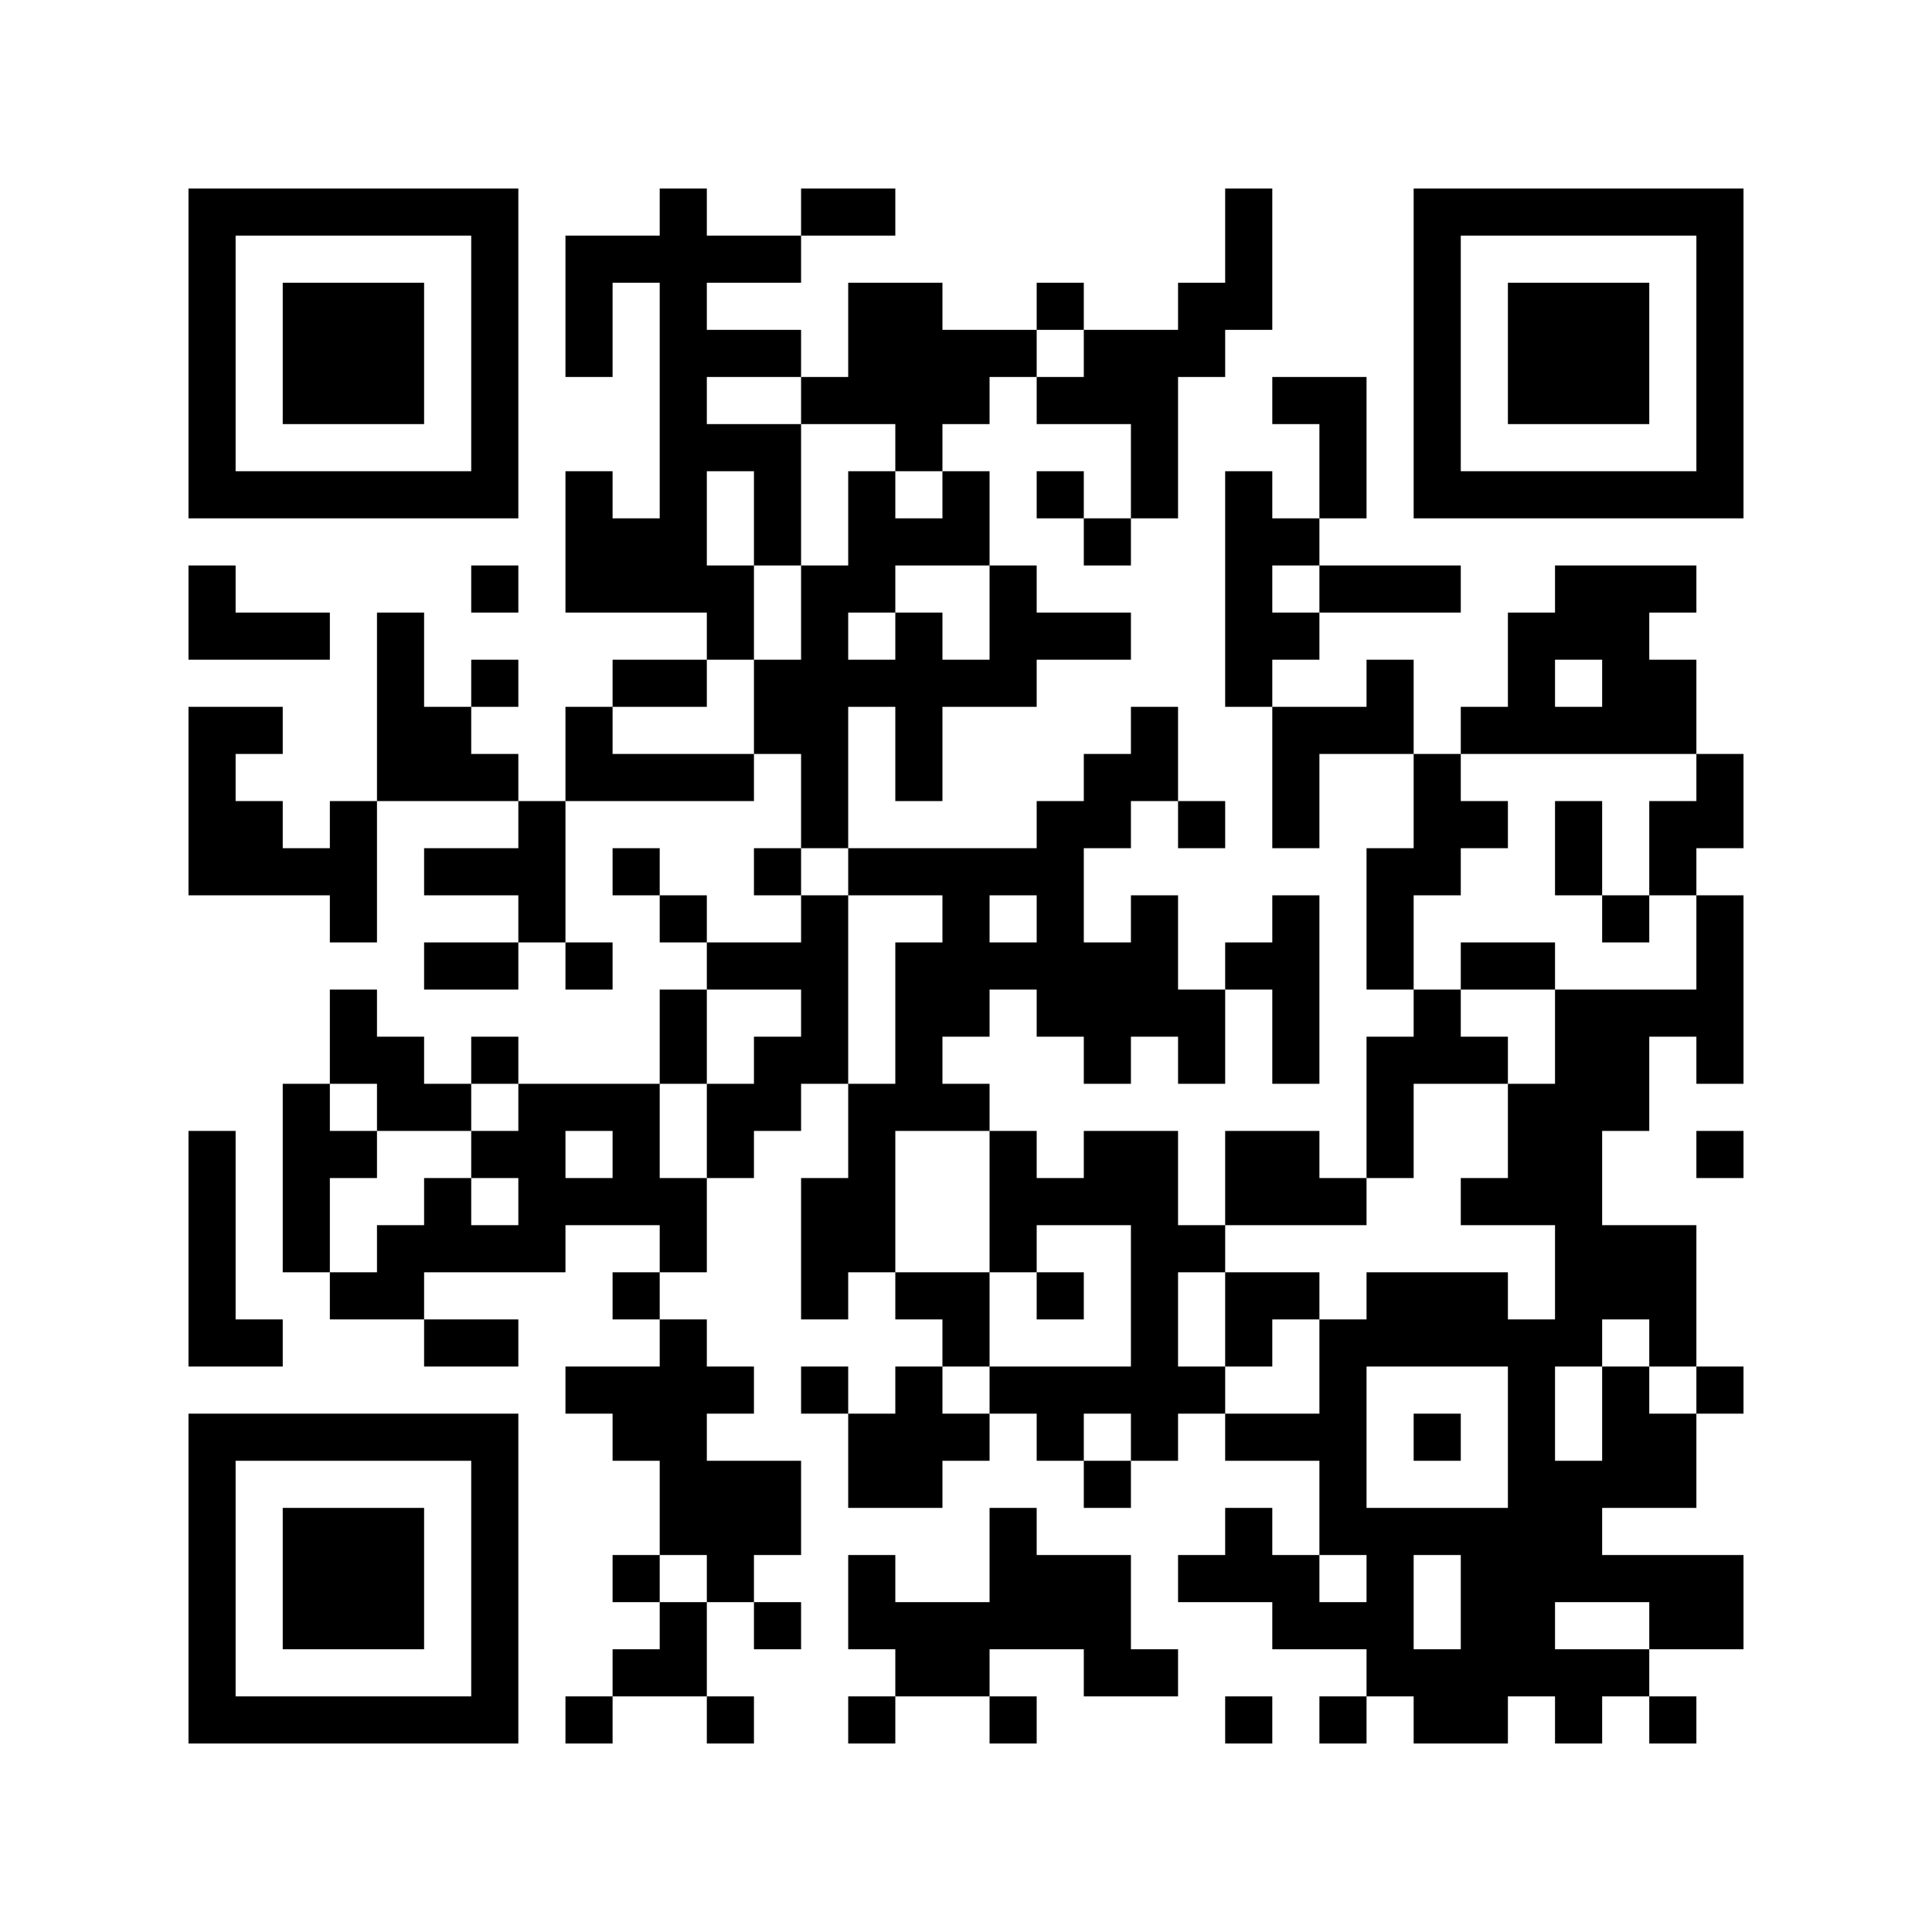
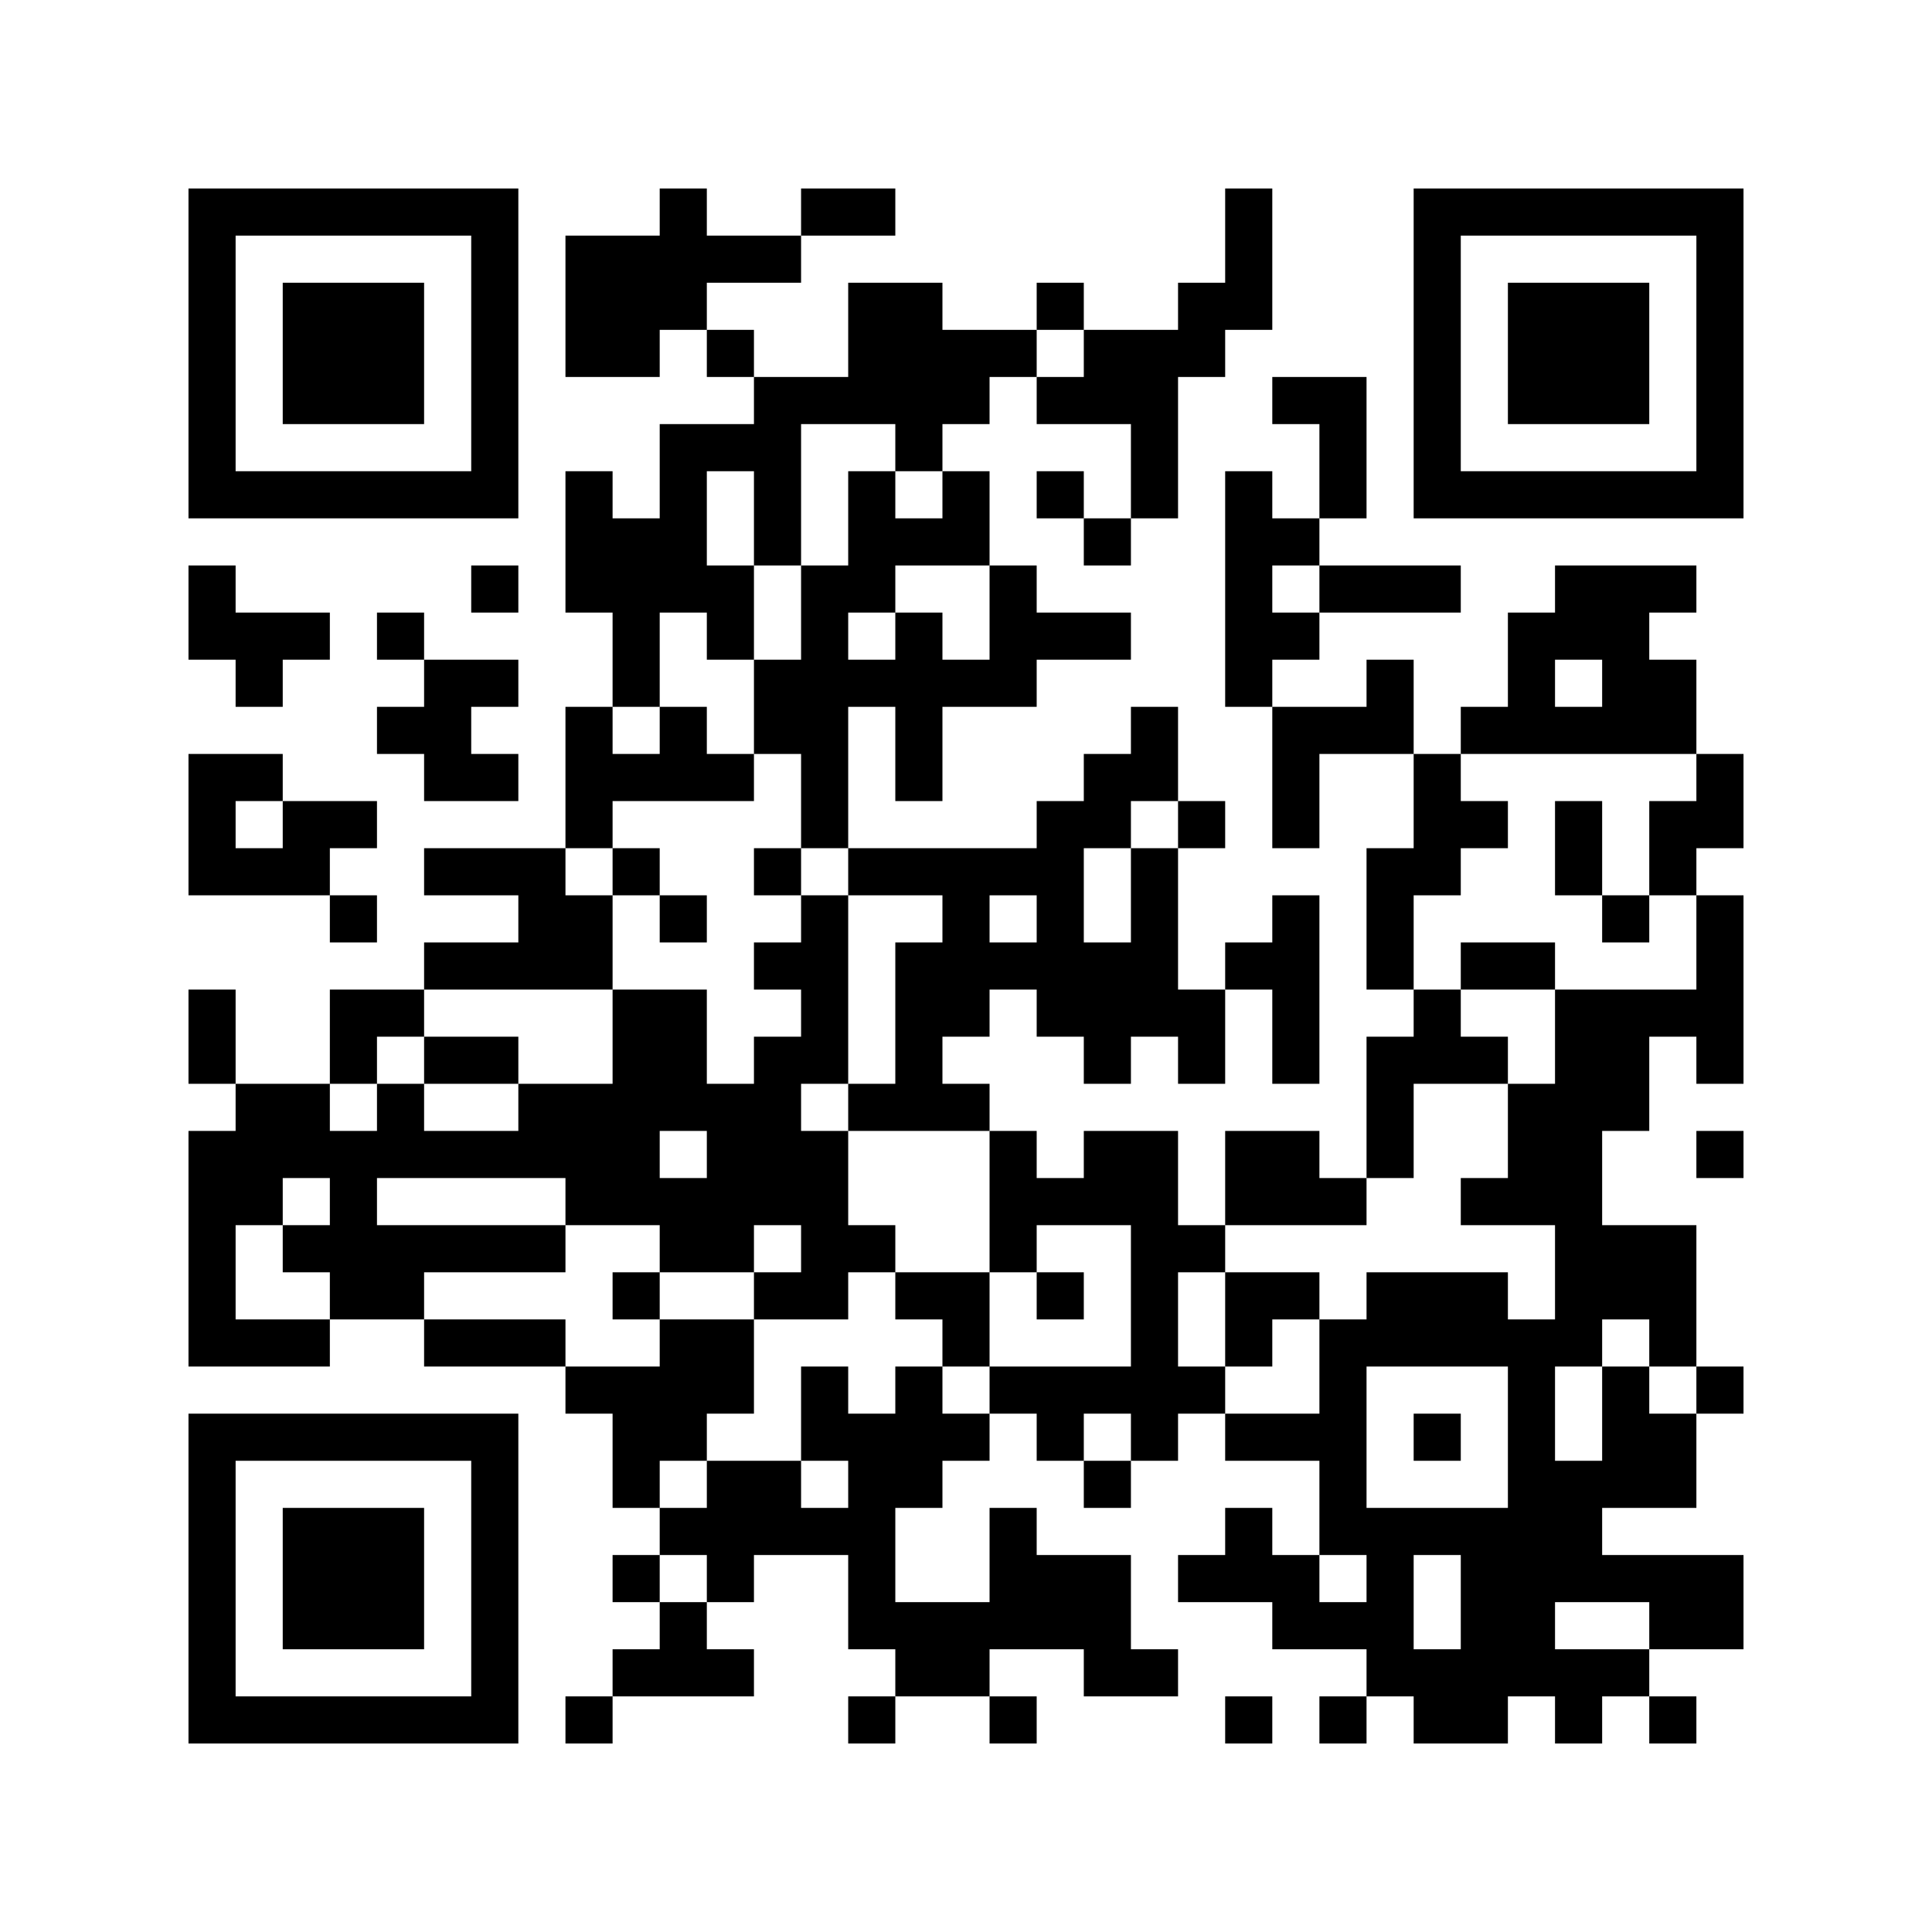
<svg xmlns="http://www.w3.org/2000/svg" width="41mm" height="41mm" version="1.1" viewBox="0 0 41 41">
-   <path d="M4,4H5V5H4zM5,4H6V5H5zM6,4H7V5H6zM7,4H8V5H7zM8,4H9V5H8zM9,4H10V5H9zM10,4H11V5H10zM14,4H15V5H14zM17,4H18V5H17zM18,4H19V5H18zM26,4H27V5H26zM30,4H31V5H30zM31,4H32V5H31zM32,4H33V5H32zM33,4H34V5H33zM34,4H35V5H34zM35,4H36V5H35zM36,4H37V5H36zM4,5H5V6H4zM10,5H11V6H10zM12,5H13V6H12zM13,5H14V6H13zM14,5H15V6H14zM15,5H16V6H15zM16,5H17V6H16zM26,5H27V6H26zM30,5H31V6H30zM36,5H37V6H36zM4,6H5V7H4zM6,6H7V7H6zM7,6H8V7H7zM8,6H9V7H8zM10,6H11V7H10zM12,6H13V7H12zM14,6H15V7H14zM18,6H19V7H18zM19,6H20V7H19zM22,6H23V7H22zM25,6H26V7H25zM26,6H27V7H26zM30,6H31V7H30zM32,6H33V7H32zM33,6H34V7H33zM34,6H35V7H34zM36,6H37V7H36zM4,7H5V8H4zM6,7H7V8H6zM7,7H8V8H7zM8,7H9V8H8zM10,7H11V8H10zM12,7H13V8H12zM14,7H15V8H14zM15,7H16V8H15zM16,7H17V8H16zM18,7H19V8H18zM19,7H20V8H19zM20,7H21V8H20zM21,7H22V8H21zM23,7H24V8H23zM24,7H25V8H24zM25,7H26V8H25zM30,7H31V8H30zM32,7H33V8H32zM33,7H34V8H33zM34,7H35V8H34zM36,7H37V8H36zM4,8H5V9H4zM6,8H7V9H6zM7,8H8V9H7zM8,8H9V9H8zM10,8H11V9H10zM14,8H15V9H14zM17,8H18V9H17zM18,8H19V9H18zM19,8H20V9H19zM20,8H21V9H20zM22,8H23V9H22zM23,8H24V9H23zM24,8H25V9H24zM27,8H28V9H27zM28,8H29V9H28zM30,8H31V9H30zM32,8H33V9H32zM33,8H34V9H33zM34,8H35V9H34zM36,8H37V9H36zM4,9H5V10H4zM10,9H11V10H10zM14,9H15V10H14zM15,9H16V10H15zM16,9H17V10H16zM19,9H20V10H19zM24,9H25V10H24zM28,9H29V10H28zM30,9H31V10H30zM36,9H37V10H36zM4,10H5V11H4zM5,10H6V11H5zM6,10H7V11H6zM7,10H8V11H7zM8,10H9V11H8zM9,10H10V11H9zM10,10H11V11H10zM12,10H13V11H12zM14,10H15V11H14zM16,10H17V11H16zM18,10H19V11H18zM20,10H21V11H20zM22,10H23V11H22zM24,10H25V11H24zM26,10H27V11H26zM28,10H29V11H28zM30,10H31V11H30zM31,10H32V11H31zM32,10H33V11H32zM33,10H34V11H33zM34,10H35V11H34zM35,10H36V11H35zM36,10H37V11H36zM12,11H13V12H12zM13,11H14V12H13zM14,11H15V12H14zM16,11H17V12H16zM18,11H19V12H18zM19,11H20V12H19zM20,11H21V12H20zM23,11H24V12H23zM26,11H27V12H26zM27,11H28V12H27zM4,12H5V13H4zM10,12H11V13H10zM12,12H13V13H12zM13,12H14V13H13zM14,12H15V13H14zM15,12H16V13H15zM17,12H18V13H17zM18,12H19V13H18zM21,12H22V13H21zM26,12H27V13H26zM28,12H29V13H28zM29,12H30V13H29zM30,12H31V13H30zM33,12H34V13H33zM34,12H35V13H34zM35,12H36V13H35zM4,13H5V14H4zM5,13H6V14H5zM6,13H7V14H6zM8,13H9V14H8zM15,13H16V14H15zM17,13H18V14H17zM19,13H20V14H19zM21,13H22V14H21zM22,13H23V14H22zM23,13H24V14H23zM26,13H27V14H26zM27,13H28V14H27zM32,13H33V14H32zM33,13H34V14H33zM34,13H35V14H34zM8,14H9V15H8zM10,14H11V15H10zM13,14H14V15H13zM14,14H15V15H14zM16,14H17V15H16zM17,14H18V15H17zM18,14H19V15H18zM19,14H20V15H19zM20,14H21V15H20zM21,14H22V15H21zM26,14H27V15H26zM29,14H30V15H29zM32,14H33V15H32zM34,14H35V15H34zM35,14H36V15H35zM4,15H5V16H4zM5,15H6V16H5zM8,15H9V16H8zM9,15H10V16H9zM12,15H13V16H12zM16,15H17V16H16zM17,15H18V16H17zM19,15H20V16H19zM24,15H25V16H24zM27,15H28V16H27zM28,15H29V16H28zM29,15H30V16H29zM31,15H32V16H31zM32,15H33V16H32zM33,15H34V16H33zM34,15H35V16H34zM35,15H36V16H35zM4,16H5V17H4zM8,16H9V17H8zM9,16H10V17H9zM10,16H11V17H10zM12,16H13V17H12zM13,16H14V17H13zM14,16H15V17H14zM15,16H16V17H15zM17,16H18V17H17zM19,16H20V17H19zM23,16H24V17H23zM24,16H25V17H24zM27,16H28V17H27zM30,16H31V17H30zM36,16H37V17H36zM4,17H5V18H4zM5,17H6V18H5zM7,17H8V18H7zM11,17H12V18H11zM17,17H18V18H17zM22,17H23V18H22zM23,17H24V18H23zM25,17H26V18H25zM27,17H28V18H27zM30,17H31V18H30zM31,17H32V18H31zM33,17H34V18H33zM35,17H36V18H35zM36,17H37V18H36zM4,18H5V19H4zM5,18H6V19H5zM6,18H7V19H6zM7,18H8V19H7zM9,18H10V19H9zM10,18H11V19H10zM11,18H12V19H11zM13,18H14V19H13zM16,18H17V19H16zM18,18H19V19H18zM19,18H20V19H19zM20,18H21V19H20zM21,18H22V19H21zM22,18H23V19H22zM29,18H30V19H29zM30,18H31V19H30zM33,18H34V19H33zM35,18H36V19H35zM7,19H8V20H7zM11,19H12V20H11zM14,19H15V20H14zM17,19H18V20H17zM20,19H21V20H20zM22,19H23V20H22zM24,19H25V20H24zM27,19H28V20H27zM29,19H30V20H29zM34,19H35V20H34zM36,19H37V20H36zM9,20H10V21H9zM10,20H11V21H10zM12,20H13V21H12zM15,20H16V21H15zM16,20H17V21H16zM17,20H18V21H17zM19,20H20V21H19zM20,20H21V21H20zM21,20H22V21H21zM22,20H23V21H22zM23,20H24V21H23zM24,20H25V21H24zM26,20H27V21H26zM27,20H28V21H27zM29,20H30V21H29zM31,20H32V21H31zM32,20H33V21H32zM36,20H37V21H36zM7,21H8V22H7zM14,21H15V22H14zM17,21H18V22H17zM19,21H20V22H19zM20,21H21V22H20zM22,21H23V22H22zM23,21H24V22H23zM24,21H25V22H24zM25,21H26V22H25zM27,21H28V22H27zM30,21H31V22H30zM33,21H34V22H33zM34,21H35V22H34zM35,21H36V22H35zM36,21H37V22H36zM7,22H8V23H7zM8,22H9V23H8zM10,22H11V23H10zM14,22H15V23H14zM16,22H17V23H16zM17,22H18V23H17zM19,22H20V23H19zM23,22H24V23H23zM25,22H26V23H25zM27,22H28V23H27zM29,22H30V23H29zM30,22H31V23H30zM31,22H32V23H31zM33,22H34V23H33zM34,22H35V23H34zM36,22H37V23H36zM6,23H7V24H6zM8,23H9V24H8zM9,23H10V24H9zM11,23H12V24H11zM12,23H13V24H12zM13,23H14V24H13zM15,23H16V24H15zM16,23H17V24H16zM18,23H19V24H18zM19,23H20V24H19zM20,23H21V24H20zM29,23H30V24H29zM32,23H33V24H32zM33,23H34V24H33zM34,23H35V24H34zM4,24H5V25H4zM6,24H7V25H6zM7,24H8V25H7zM10,24H11V25H10zM11,24H12V25H11zM13,24H14V25H13zM15,24H16V25H15zM18,24H19V25H18zM21,24H22V25H21zM23,24H24V25H23zM24,24H25V25H24zM26,24H27V25H26zM27,24H28V25H27zM29,24H30V25H29zM32,24H33V25H32zM33,24H34V25H33zM36,24H37V25H36zM4,25H5V26H4zM6,25H7V26H6zM9,25H10V26H9zM11,25H12V26H11zM12,25H13V26H12zM13,25H14V26H13zM14,25H15V26H14zM17,25H18V26H17zM18,25H19V26H18zM21,25H22V26H21zM22,25H23V26H22zM23,25H24V26H23zM24,25H25V26H24zM26,25H27V26H26zM27,25H28V26H27zM28,25H29V26H28zM31,25H32V26H31zM32,25H33V26H32zM33,25H34V26H33zM4,26H5V27H4zM6,26H7V27H6zM8,26H9V27H8zM9,26H10V27H9zM10,26H11V27H10zM11,26H12V27H11zM14,26H15V27H14zM17,26H18V27H17zM18,26H19V27H18zM21,26H22V27H21zM24,26H25V27H24zM25,26H26V27H25zM33,26H34V27H33zM34,26H35V27H34zM35,26H36V27H35zM4,27H5V28H4zM7,27H8V28H7zM8,27H9V28H8zM13,27H14V28H13zM17,27H18V28H17zM19,27H20V28H19zM20,27H21V28H20zM22,27H23V28H22zM24,27H25V28H24zM26,27H27V28H26zM27,27H28V28H27zM29,27H30V28H29zM30,27H31V28H30zM31,27H32V28H31zM33,27H34V28H33zM34,27H35V28H34zM35,27H36V28H35zM4,28H5V29H4zM5,28H6V29H5zM9,28H10V29H9zM10,28H11V29H10zM14,28H15V29H14zM20,28H21V29H20zM24,28H25V29H24zM26,28H27V29H26zM28,28H29V29H28zM29,28H30V29H29zM30,28H31V29H30zM31,28H32V29H31zM32,28H33V29H32zM33,28H34V29H33zM35,28H36V29H35zM12,29H13V30H12zM13,29H14V30H13zM14,29H15V30H14zM15,29H16V30H15zM17,29H18V30H17zM19,29H20V30H19zM21,29H22V30H21zM22,29H23V30H22zM23,29H24V30H23zM24,29H25V30H24zM25,29H26V30H25zM28,29H29V30H28zM32,29H33V30H32zM34,29H35V30H34zM36,29H37V30H36zM4,30H5V31H4zM5,30H6V31H5zM6,30H7V31H6zM7,30H8V31H7zM8,30H9V31H8zM9,30H10V31H9zM10,30H11V31H10zM13,30H14V31H13zM14,30H15V31H14zM18,30H19V31H18zM19,30H20V31H19zM20,30H21V31H20zM22,30H23V31H22zM24,30H25V31H24zM26,30H27V31H26zM27,30H28V31H27zM28,30H29V31H28zM30,30H31V31H30zM32,30H33V31H32zM34,30H35V31H34zM35,30H36V31H35zM4,31H5V32H4zM10,31H11V32H10zM14,31H15V32H14zM15,31H16V32H15zM16,31H17V32H16zM18,31H19V32H18zM19,31H20V32H19zM23,31H24V32H23zM28,31H29V32H28zM32,31H33V32H32zM33,31H34V32H33zM34,31H35V32H34zM35,31H36V32H35zM4,32H5V33H4zM6,32H7V33H6zM7,32H8V33H7zM8,32H9V33H8zM10,32H11V33H10zM14,32H15V33H14zM15,32H16V33H15zM16,32H17V33H16zM21,32H22V33H21zM26,32H27V33H26zM28,32H29V33H28zM29,32H30V33H29zM30,32H31V33H30zM31,32H32V33H31zM32,32H33V33H32zM33,32H34V33H33zM4,33H5V34H4zM6,33H7V34H6zM7,33H8V34H7zM8,33H9V34H8zM10,33H11V34H10zM13,33H14V34H13zM15,33H16V34H15zM18,33H19V34H18zM21,33H22V34H21zM22,33H23V34H22zM23,33H24V34H23zM25,33H26V34H25zM26,33H27V34H26zM27,33H28V34H27zM29,33H30V34H29zM31,33H32V34H31zM32,33H33V34H32zM33,33H34V34H33zM34,33H35V34H34zM35,33H36V34H35zM36,33H37V34H36zM4,34H5V35H4zM6,34H7V35H6zM7,34H8V35H7zM8,34H9V35H8zM10,34H11V35H10zM14,34H15V35H14zM16,34H17V35H16zM18,34H19V35H18zM19,34H20V35H19zM20,34H21V35H20zM21,34H22V35H21zM22,34H23V35H22zM23,34H24V35H23zM27,34H28V35H27zM28,34H29V35H28zM29,34H30V35H29zM31,34H32V35H31zM32,34H33V35H32zM35,34H36V35H35zM36,34H37V35H36zM4,35H5V36H4zM10,35H11V36H10zM13,35H14V36H13zM14,35H15V36H14zM19,35H20V36H19zM20,35H21V36H20zM23,35H24V36H23zM24,35H25V36H24zM29,35H30V36H29zM30,35H31V36H30zM31,35H32V36H31zM32,35H33V36H32zM33,35H34V36H33zM34,35H35V36H34zM4,36H5V37H4zM5,36H6V37H5zM6,36H7V37H6zM7,36H8V37H7zM8,36H9V37H8zM9,36H10V37H9zM10,36H11V37H10zM12,36H13V37H12zM15,36H16V37H15zM18,36H19V37H18zM21,36H22V37H21zM26,36H27V37H26zM28,36H29V37H28zM30,36H31V37H30zM31,36H32V37H31zM33,36H34V37H33zM35,36H36V37H35z" id="qr-path" fill="#000000" fill-opacity="1" fill-rule="nonzero" stroke="none" />
+   <path d="M4,4H5V5H4zM5,4H6V5H5zM6,4H7V5H6zM7,4H8V5H7zM8,4H9V5H8zM9,4H10V5H9zM10,4H11V5H10zM14,4H15V5H14zM17,4H18V5H17zM18,4H19V5H18zM26,4H27V5H26zM30,4H31V5H30zM31,4H32V5H31zM32,4H33V5H32zM33,4H34V5H33zM34,4H35V5H34zM35,4H36V5H35zM36,4H37V5H36zM4,5H5V6H4zM10,5H11V6H10zM12,5H13V6H12zM13,5H14V6H13zM14,5H15V6H14zM15,5H16V6H15zM16,5H17V6H16zM26,5H27V6H26zM30,5H31V6H30zM36,5H37V6H36zM4,6H5V7H4zM6,6H7V7H6zM7,6H8V7H7zM8,6H9V7H8zM10,6H11V7H10zM12,6H13V7H12zM13,6H14V7H13zM14,6H15V7H14zM18,6H19V7H18zM19,6H20V7H19zM22,6H23V7H22zM25,6H26V7H25zM26,6H27V7H26zM30,6H31V7H30zM32,6H33V7H32zM33,6H34V7H33zM34,6H35V7H34zM36,6H37V7H36zM4,7H5V8H4zM6,7H7V8H6zM7,7H8V8H7zM8,7H9V8H8zM10,7H11V8H10zM12,7H13V8H12zM13,7H14V8H13zM15,7H16V8H15zM18,7H19V8H18zM19,7H20V8H19zM20,7H21V8H20zM21,7H22V8H21zM23,7H24V8H23zM24,7H25V8H24zM25,7H26V8H25zM30,7H31V8H30zM32,7H33V8H32zM33,7H34V8H33zM34,7H35V8H34zM36,7H37V8H36zM4,8H5V9H4zM6,8H7V9H6zM7,8H8V9H7zM8,8H9V9H8zM10,8H11V9H10zM16,8H17V9H16zM17,8H18V9H17zM18,8H19V9H18zM19,8H20V9H19zM20,8H21V9H20zM22,8H23V9H22zM23,8H24V9H23zM24,8H25V9H24zM27,8H28V9H27zM28,8H29V9H28zM30,8H31V9H30zM32,8H33V9H32zM33,8H34V9H33zM34,8H35V9H34zM36,8H37V9H36zM4,9H5V10H4zM10,9H11V10H10zM14,9H15V10H14zM15,9H16V10H15zM16,9H17V10H16zM19,9H20V10H19zM24,9H25V10H24zM28,9H29V10H28zM30,9H31V10H30zM36,9H37V10H36zM4,10H5V11H4zM5,10H6V11H5zM6,10H7V11H6zM7,10H8V11H7zM8,10H9V11H8zM9,10H10V11H9zM10,10H11V11H10zM12,10H13V11H12zM14,10H15V11H14zM16,10H17V11H16zM18,10H19V11H18zM20,10H21V11H20zM22,10H23V11H22zM24,10H25V11H24zM26,10H27V11H26zM28,10H29V11H28zM30,10H31V11H30zM31,10H32V11H31zM32,10H33V11H32zM33,10H34V11H33zM34,10H35V11H34zM35,10H36V11H35zM36,10H37V11H36zM12,11H13V12H12zM13,11H14V12H13zM14,11H15V12H14zM16,11H17V12H16zM18,11H19V12H18zM19,11H20V12H19zM20,11H21V12H20zM23,11H24V12H23zM26,11H27V12H26zM27,11H28V12H27zM4,12H5V13H4zM10,12H11V13H10zM12,12H13V13H12zM13,12H14V13H13zM14,12H15V13H14zM15,12H16V13H15zM17,12H18V13H17zM18,12H19V13H18zM21,12H22V13H21zM26,12H27V13H26zM28,12H29V13H28zM29,12H30V13H29zM30,12H31V13H30zM33,12H34V13H33zM34,12H35V13H34zM35,12H36V13H35zM4,13H5V14H4zM5,13H6V14H5zM6,13H7V14H6zM8,13H9V14H8zM13,13H14V14H13zM15,13H16V14H15zM17,13H18V14H17zM19,13H20V14H19zM21,13H22V14H21zM22,13H23V14H22zM23,13H24V14H23zM26,13H27V14H26zM27,13H28V14H27zM32,13H33V14H32zM33,13H34V14H33zM34,13H35V14H34zM5,14H6V15H5zM9,14H10V15H9zM10,14H11V15H10zM13,14H14V15H13zM16,14H17V15H16zM17,14H18V15H17zM18,14H19V15H18zM19,14H20V15H19zM20,14H21V15H20zM21,14H22V15H21zM26,14H27V15H26zM29,14H30V15H29zM32,14H33V15H32zM34,14H35V15H34zM35,14H36V15H35zM8,15H9V16H8zM9,15H10V16H9zM12,15H13V16H12zM14,15H15V16H14zM16,15H17V16H16zM17,15H18V16H17zM19,15H20V16H19zM24,15H25V16H24zM27,15H28V16H27zM28,15H29V16H28zM29,15H30V16H29zM31,15H32V16H31zM32,15H33V16H32zM33,15H34V16H33zM34,15H35V16H34zM35,15H36V16H35zM4,16H5V17H4zM5,16H6V17H5zM9,16H10V17H9zM10,16H11V17H10zM12,16H13V17H12zM13,16H14V17H13zM14,16H15V17H14zM15,16H16V17H15zM17,16H18V17H17zM19,16H20V17H19zM23,16H24V17H23zM24,16H25V17H24zM27,16H28V17H27zM30,16H31V17H30zM36,16H37V17H36zM4,17H5V18H4zM6,17H7V18H6zM7,17H8V18H7zM12,17H13V18H12zM17,17H18V18H17zM22,17H23V18H22zM23,17H24V18H23zM25,17H26V18H25zM27,17H28V18H27zM30,17H31V18H30zM31,17H32V18H31zM33,17H34V18H33zM35,17H36V18H35zM36,17H37V18H36zM4,18H5V19H4zM5,18H6V19H5zM6,18H7V19H6zM9,18H10V19H9zM10,18H11V19H10zM11,18H12V19H11zM13,18H14V19H13zM16,18H17V19H16zM18,18H19V19H18zM19,18H20V19H19zM20,18H21V19H20zM21,18H22V19H21zM22,18H23V19H22zM24,18H25V19H24zM29,18H30V19H29zM30,18H31V19H30zM33,18H34V19H33zM35,18H36V19H35zM7,19H8V20H7zM11,19H12V20H11zM12,19H13V20H12zM14,19H15V20H14zM17,19H18V20H17zM20,19H21V20H20zM22,19H23V20H22zM24,19H25V20H24zM27,19H28V20H27zM29,19H30V20H29zM34,19H35V20H34zM36,19H37V20H36zM9,20H10V21H9zM10,20H11V21H10zM11,20H12V21H11zM12,20H13V21H12zM16,20H17V21H16zM17,20H18V21H17zM19,20H20V21H19zM20,20H21V21H20zM21,20H22V21H21zM22,20H23V21H22zM23,20H24V21H23zM24,20H25V21H24zM26,20H27V21H26zM27,20H28V21H27zM29,20H30V21H29zM31,20H32V21H31zM32,20H33V21H32zM36,20H37V21H36zM4,21H5V22H4zM7,21H8V22H7zM8,21H9V22H8zM13,21H14V22H13zM14,21H15V22H14zM17,21H18V22H17zM19,21H20V22H19zM20,21H21V22H20zM22,21H23V22H22zM23,21H24V22H23zM24,21H25V22H24zM25,21H26V22H25zM27,21H28V22H27zM30,21H31V22H30zM33,21H34V22H33zM34,21H35V22H34zM35,21H36V22H35zM36,21H37V22H36zM4,22H5V23H4zM7,22H8V23H7zM9,22H10V23H9zM10,22H11V23H10zM13,22H14V23H13zM14,22H15V23H14zM16,22H17V23H16zM17,22H18V23H17zM19,22H20V23H19zM23,22H24V23H23zM25,22H26V23H25zM27,22H28V23H27zM29,22H30V23H29zM30,22H31V23H30zM31,22H32V23H31zM33,22H34V23H33zM34,22H35V23H34zM36,22H37V23H36zM5,23H6V24H5zM6,23H7V24H6zM8,23H9V24H8zM11,23H12V24H11zM12,23H13V24H12zM13,23H14V24H13zM14,23H15V24H14zM15,23H16V24H15zM16,23H17V24H16zM18,23H19V24H18zM19,23H20V24H19zM20,23H21V24H20zM29,23H30V24H29zM32,23H33V24H32zM33,23H34V24H33zM34,23H35V24H34zM4,24H5V25H4zM5,24H6V25H5zM6,24H7V25H6zM7,24H8V25H7zM8,24H9V25H8zM9,24H10V25H9zM10,24H11V25H10zM11,24H12V25H11zM12,24H13V25H12zM13,24H14V25H13zM15,24H16V25H15zM16,24H17V25H16zM17,24H18V25H17zM21,24H22V25H21zM23,24H24V25H23zM24,24H25V25H24zM26,24H27V25H26zM27,24H28V25H27zM29,24H30V25H29zM32,24H33V25H32zM33,24H34V25H33zM36,24H37V25H36zM4,25H5V26H4zM5,25H6V26H5zM7,25H8V26H7zM12,25H13V26H12zM13,25H14V26H13zM14,25H15V26H14zM15,25H16V26H15zM16,25H17V26H16zM17,25H18V26H17zM21,25H22V26H21zM22,25H23V26H22zM23,25H24V26H23zM24,25H25V26H24zM26,25H27V26H26zM27,25H28V26H27zM28,25H29V26H28zM31,25H32V26H31zM32,25H33V26H32zM33,25H34V26H33zM4,26H5V27H4zM6,26H7V27H6zM7,26H8V27H7zM8,26H9V27H8zM9,26H10V27H9zM10,26H11V27H10zM11,26H12V27H11zM14,26H15V27H14zM15,26H16V27H15zM17,26H18V27H17zM18,26H19V27H18zM21,26H22V27H21zM24,26H25V27H24zM25,26H26V27H25zM33,26H34V27H33zM34,26H35V27H34zM35,26H36V27H35zM4,27H5V28H4zM7,27H8V28H7zM8,27H9V28H8zM13,27H14V28H13zM16,27H17V28H16zM17,27H18V28H17zM19,27H20V28H19zM20,27H21V28H20zM22,27H23V28H22zM24,27H25V28H24zM26,27H27V28H26zM27,27H28V28H27zM29,27H30V28H29zM30,27H31V28H30zM31,27H32V28H31zM33,27H34V28H33zM34,27H35V28H34zM35,27H36V28H35zM4,28H5V29H4zM5,28H6V29H5zM6,28H7V29H6zM9,28H10V29H9zM10,28H11V29H10zM11,28H12V29H11zM14,28H15V29H14zM15,28H16V29H15zM20,28H21V29H20zM24,28H25V29H24zM26,28H27V29H26zM28,28H29V29H28zM29,28H30V29H29zM30,28H31V29H30zM31,28H32V29H31zM32,28H33V29H32zM33,28H34V29H33zM35,28H36V29H35zM12,29H13V30H12zM13,29H14V30H13zM14,29H15V30H14zM15,29H16V30H15zM17,29H18V30H17zM19,29H20V30H19zM21,29H22V30H21zM22,29H23V30H22zM23,29H24V30H23zM24,29H25V30H24zM25,29H26V30H25zM28,29H29V30H28zM32,29H33V30H32zM34,29H35V30H34zM36,29H37V30H36zM4,30H5V31H4zM5,30H6V31H5zM6,30H7V31H6zM7,30H8V31H7zM8,30H9V31H8zM9,30H10V31H9zM10,30H11V31H10zM13,30H14V31H13zM14,30H15V31H14zM17,30H18V31H17zM18,30H19V31H18zM19,30H20V31H19zM20,30H21V31H20zM22,30H23V31H22zM24,30H25V31H24zM26,30H27V31H26zM27,30H28V31H27zM28,30H29V31H28zM30,30H31V31H30zM32,30H33V31H32zM34,30H35V31H34zM35,30H36V31H35zM4,31H5V32H4zM10,31H11V32H10zM13,31H14V32H13zM15,31H16V32H15zM16,31H17V32H16zM18,31H19V32H18zM19,31H20V32H19zM23,31H24V32H23zM28,31H29V32H28zM32,31H33V32H32zM33,31H34V32H33zM34,31H35V32H34zM35,31H36V32H35zM4,32H5V33H4zM6,32H7V33H6zM7,32H8V33H7zM8,32H9V33H8zM10,32H11V33H10zM14,32H15V33H14zM15,32H16V33H15zM16,32H17V33H16zM17,32H18V33H17zM18,32H19V33H18zM21,32H22V33H21zM26,32H27V33H26zM28,32H29V33H28zM29,32H30V33H29zM30,32H31V33H30zM31,32H32V33H31zM32,32H33V33H32zM33,32H34V33H33zM4,33H5V34H4zM6,33H7V34H6zM7,33H8V34H7zM8,33H9V34H8zM10,33H11V34H10zM13,33H14V34H13zM15,33H16V34H15zM18,33H19V34H18zM21,33H22V34H21zM22,33H23V34H22zM23,33H24V34H23zM25,33H26V34H25zM26,33H27V34H26zM27,33H28V34H27zM29,33H30V34H29zM31,33H32V34H31zM32,33H33V34H32zM33,33H34V34H33zM34,33H35V34H34zM35,33H36V34H35zM36,33H37V34H36zM4,34H5V35H4zM6,34H7V35H6zM7,34H8V35H7zM8,34H9V35H8zM10,34H11V35H10zM14,34H15V35H14zM18,34H19V35H18zM19,34H20V35H19zM20,34H21V35H20zM21,34H22V35H21zM22,34H23V35H22zM23,34H24V35H23zM27,34H28V35H27zM28,34H29V35H28zM29,34H30V35H29zM31,34H32V35H31zM32,34H33V35H32zM35,34H36V35H35zM36,34H37V35H36zM4,35H5V36H4zM10,35H11V36H10zM13,35H14V36H13zM14,35H15V36H14zM15,35H16V36H15zM19,35H20V36H19zM20,35H21V36H20zM23,35H24V36H23zM24,35H25V36H24zM29,35H30V36H29zM30,35H31V36H30zM31,35H32V36H31zM32,35H33V36H32zM33,35H34V36H33zM34,35H35V36H34zM4,36H5V37H4zM5,36H6V37H5zM6,36H7V37H6zM7,36H8V37H7zM8,36H9V37H8zM9,36H10V37H9zM10,36H11V37H10zM12,36H13V37H12zM18,36H19V37H18zM21,36H22V37H21zM26,36H27V37H26zM28,36H29V37H28zM30,36H31V37H30zM31,36H32V37H31zM33,36H34V37H33zM35,36H36V37H35z" id="qr-path" fill="#000000" fill-opacity="1" fill-rule="nonzero" stroke="none" />
</svg>
